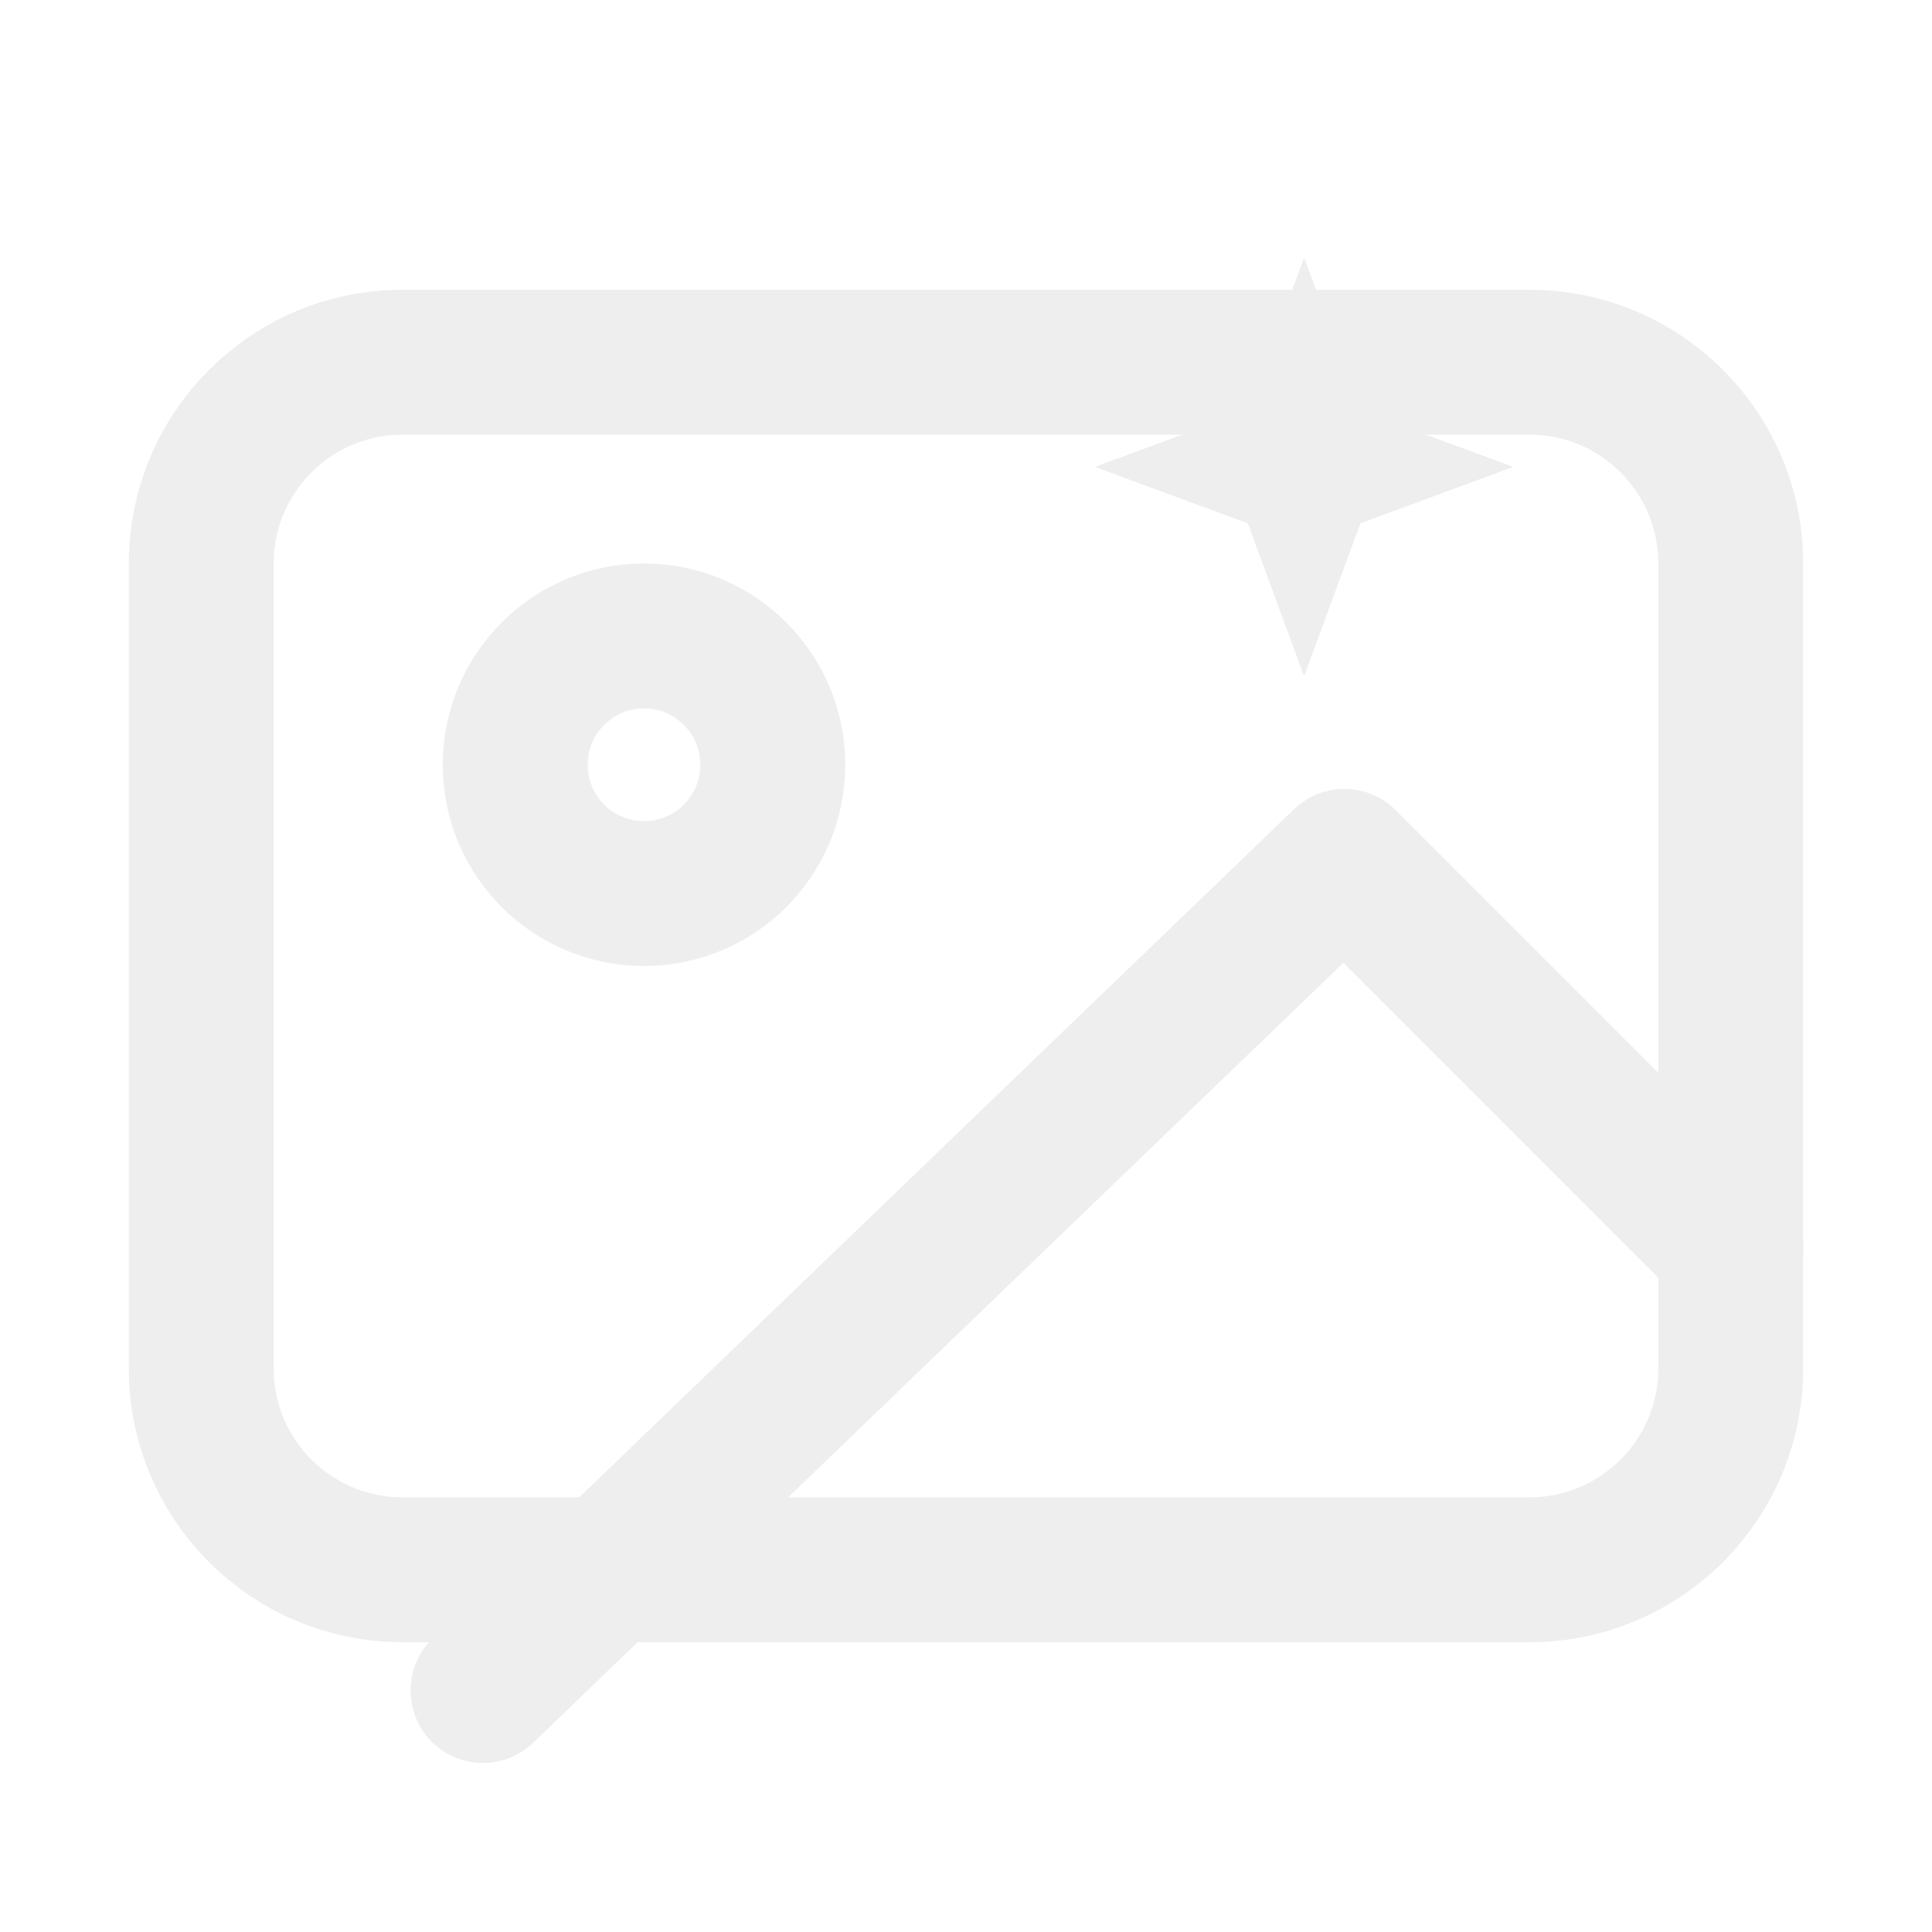
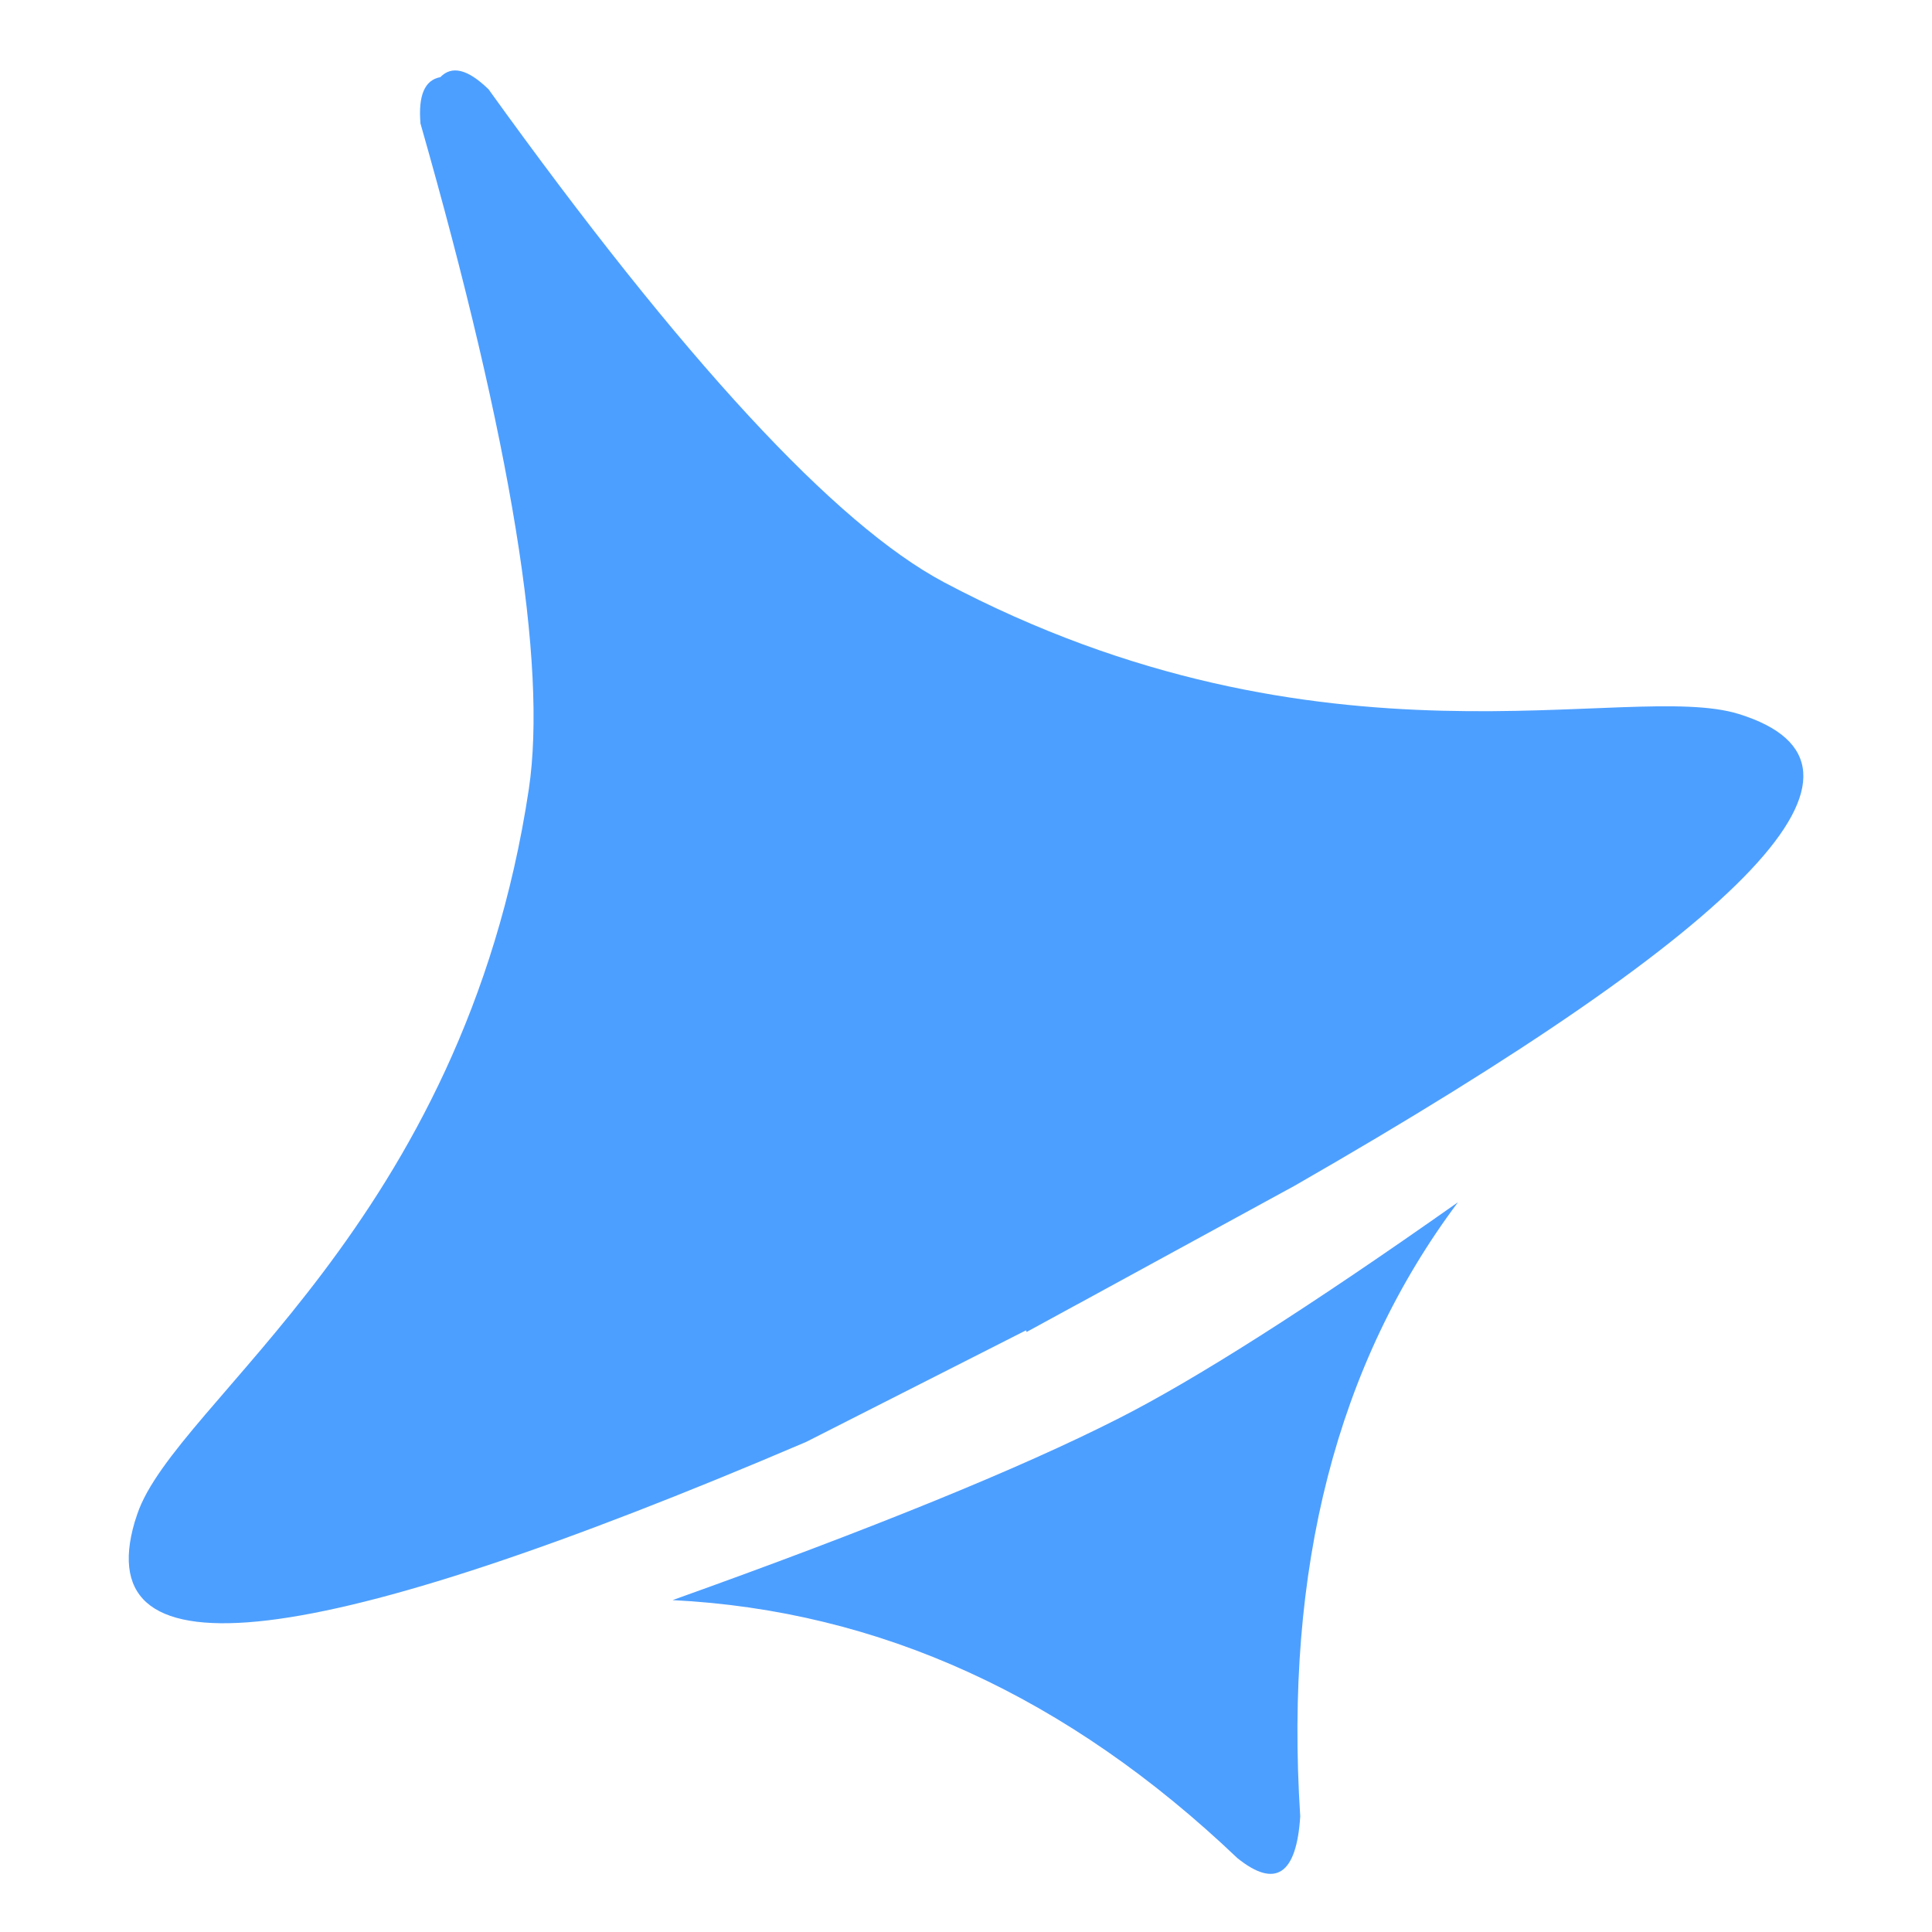
- <svg xmlns="http://www.w3.org/2000/svg" viewBox="0 0 24 24" fill="none" stroke="#eeeeee" stroke-width="1.8" stroke-linecap="round" stroke-linejoin="round">
-   <rect x="2.5" y="4.5" width="19" height="15" rx="2.5" />
-   <circle cx="8" cy="9.5" r="1.6" />
-   <path d="M21.5 15.5l-4.8-4.8L6 21" />
-   <path d="M16.2 3.2l.7 1.9 1.9.7-1.9.7-.7 1.9-.7-1.9-1.9-.7 1.9-.7z" fill="#eeeeee" stroke="none" />
+ <svg xmlns="http://www.w3.org/2000/svg" viewBox="0 0 1024 1024">
+   <path d="M772.754 637.221c-64.219 85.723-92.087 194.121-83.602 325.486-1.975 30.939-13.166 38.327-33.28 22.162-89.966-85.723-189.733-131.291-299.374-136.777 105.765-37.815 184.32-69.851 235.886-96.037 40.96-20.699 101.083-58.953 180.37-114.834zM258.779 47.104C362.203 190.903 442.734 277.943 500.297 308.59c201.435 106.715 362.715 51.639 421.303 69.851 86.894 26.99 8.265 110.226-235.52 250.075l-114.834 62.683-0.585 0.293-26.551 14.482-0.293-0.878-116.59 59.173c-261.851 111.909-380.343 126.098-355.84 42.423l1.39-4.242c20.187-59.685 172.69-153.161 207.506-384.146 9.874-66.267-9.216-183.954-57.417-352.841-1.243-14.848 2.194-23.04 10.533-24.576 6.071-6.29 14.482-4.242 25.307 6.217z" fill="#4D9FFF" />
</svg>
